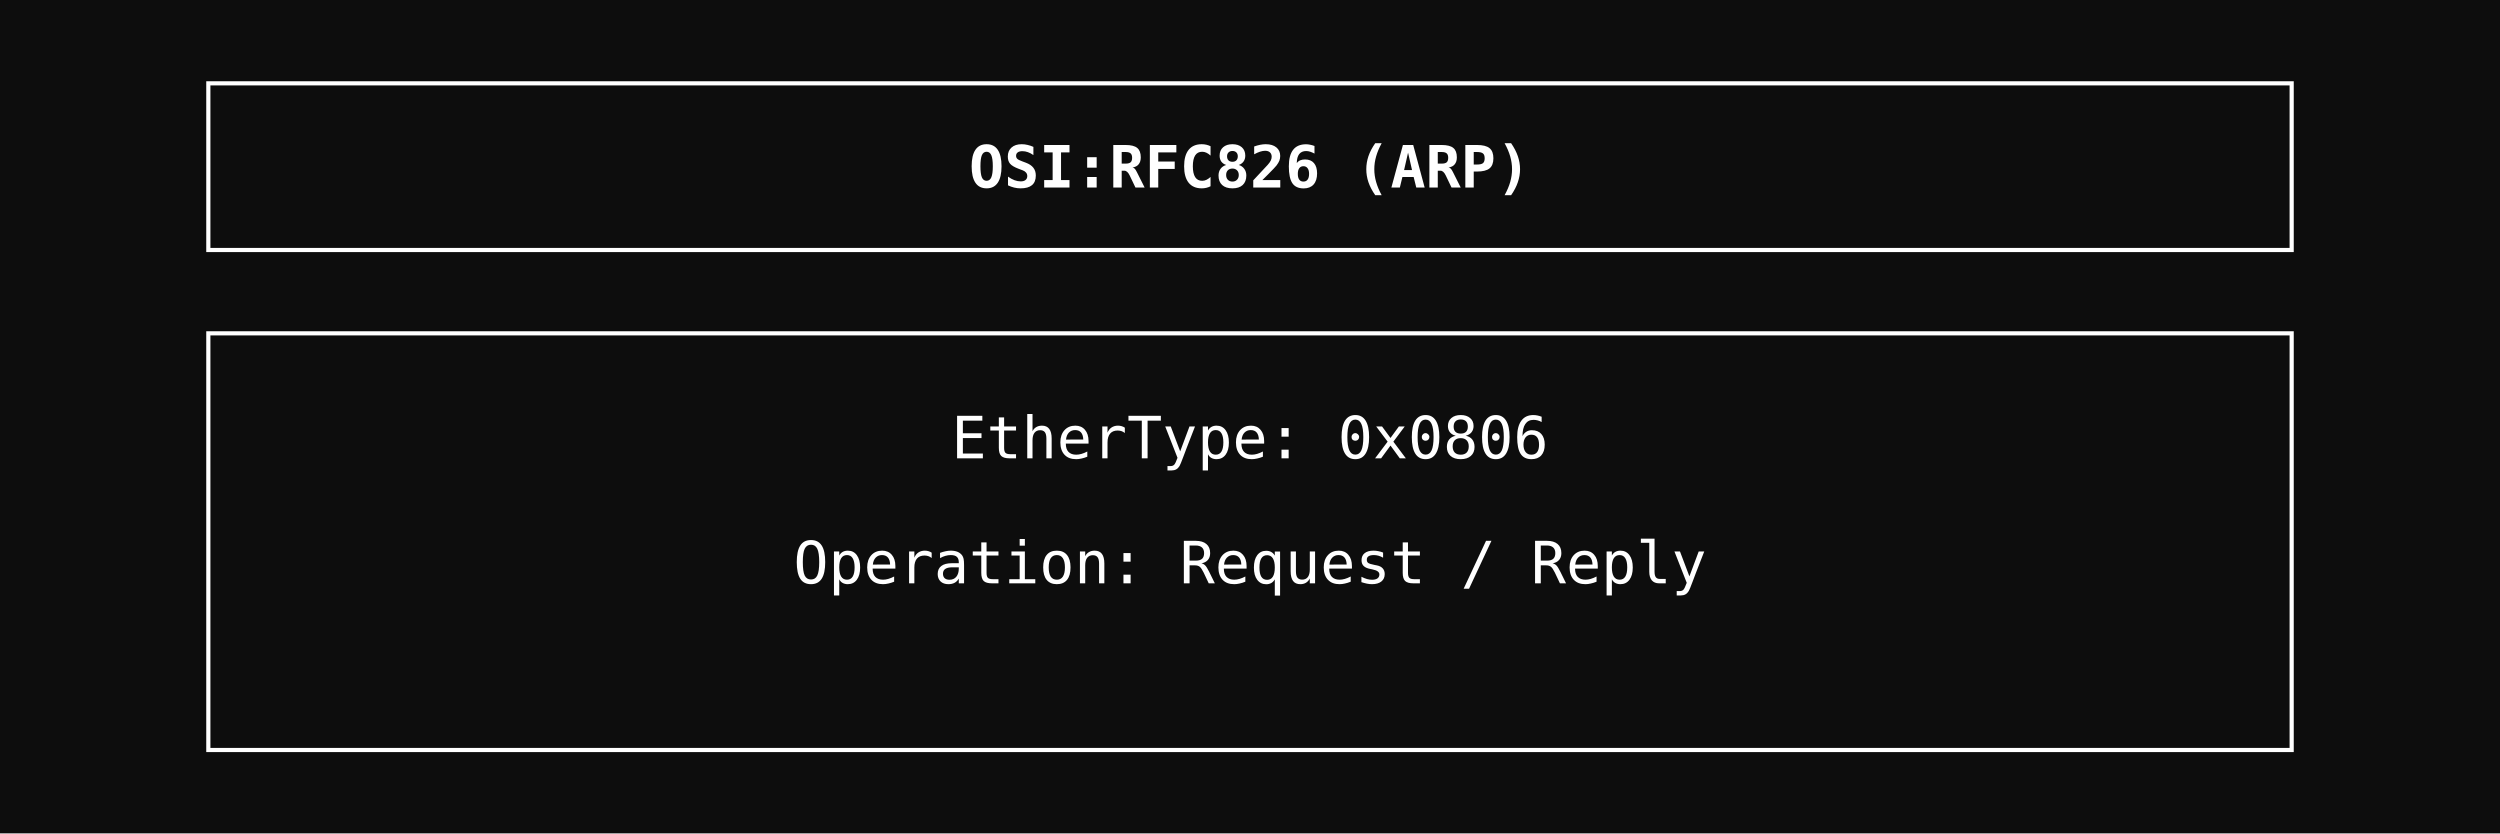
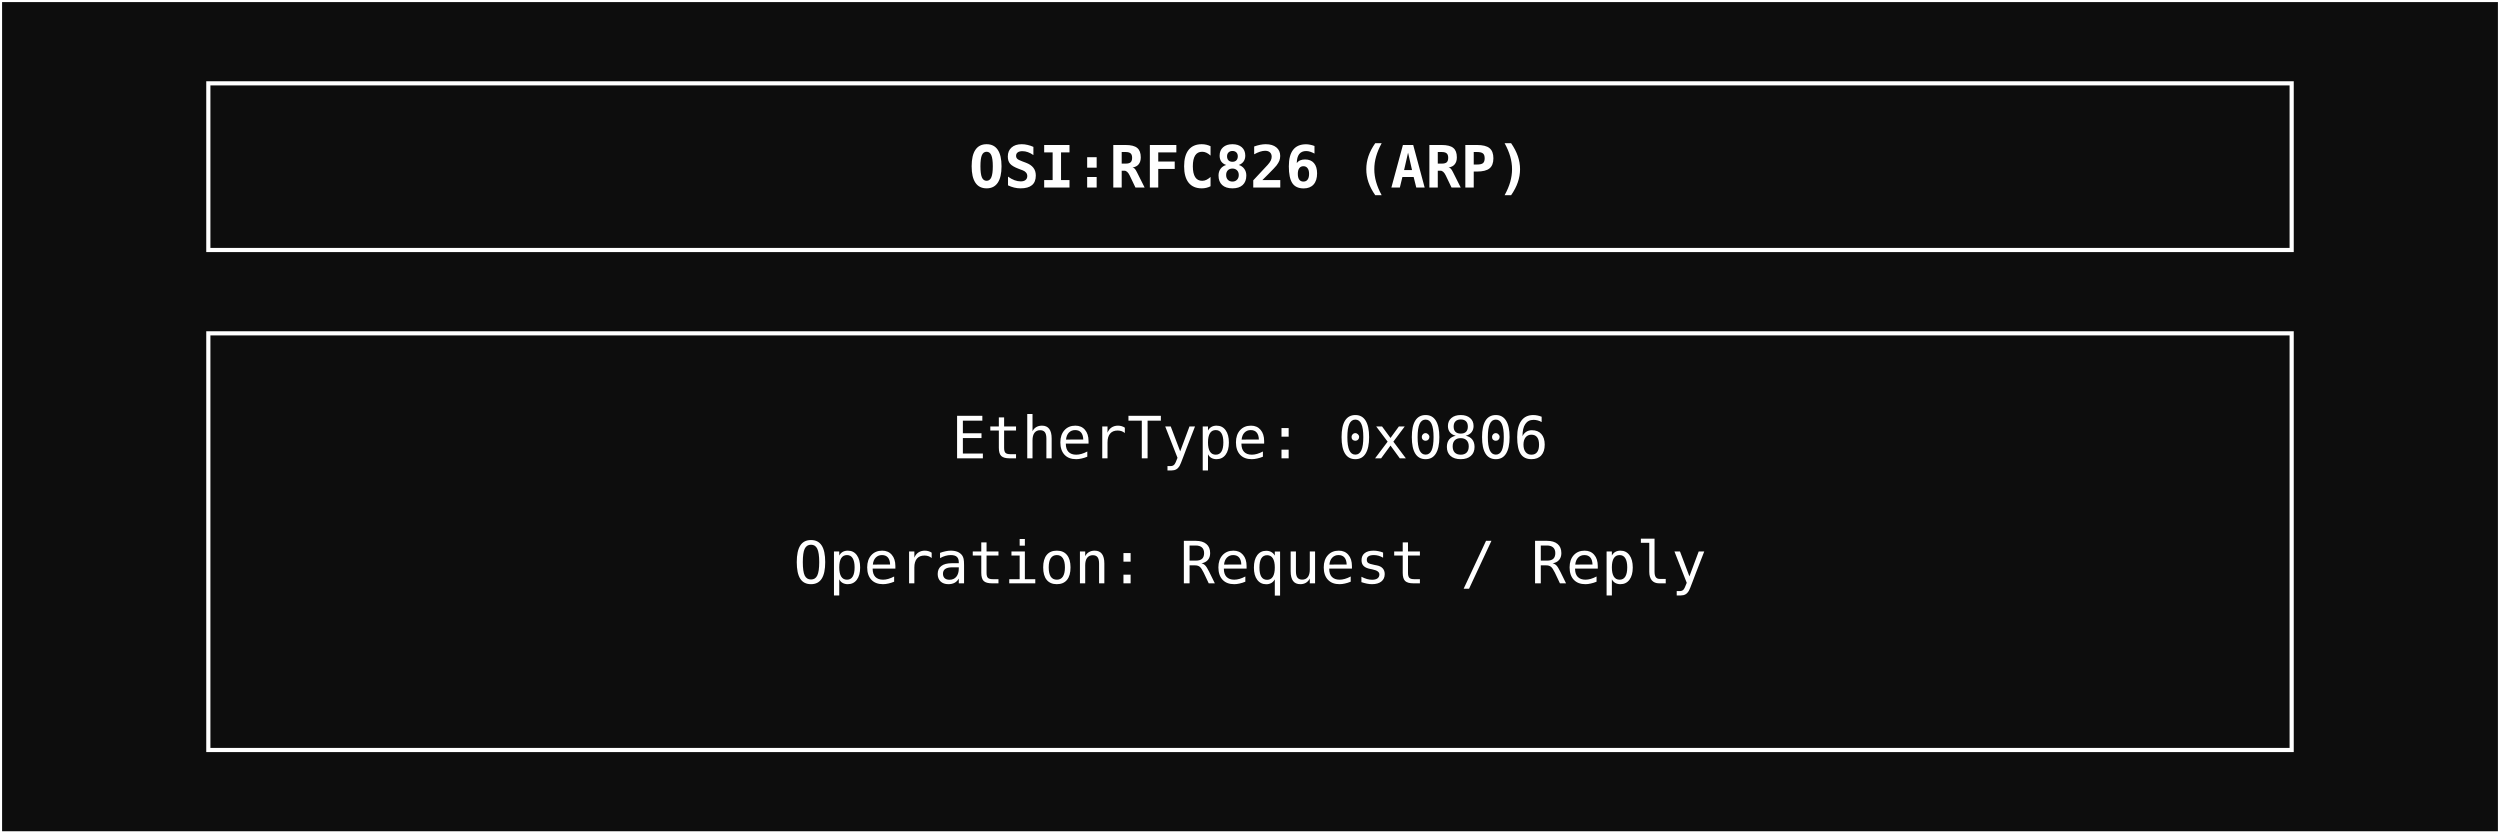
<svg xmlns="http://www.w3.org/2000/svg" width="600" height="200">
-   <rect width="100%" height="100%" fill="#0d0d0d" />
+   <rect width="100%" height="100%" fill="#0d0d0d" stroke="#fff" />
  <g font-family="monospace" font-size="14" text-anchor="middle" fill="#fff">
    <rect x="50" y="20" width="500" height="40" fill="none" stroke="#fff" stroke-width="1" />
    <text x="300" y="45" font-weight="bold" fill="#fff">OSI:RFC826 (ARP)</text>
    <rect x="50" y="80" width="500" height="100" fill="none" stroke="#fff" stroke-width="1" />
    <text x="300" y="110" fill="#fff">EtherType: 0x0806</text>
    <text x="300" y="140" fill="#fff">Operation: Request / Reply</text>
  </g>
</svg>
